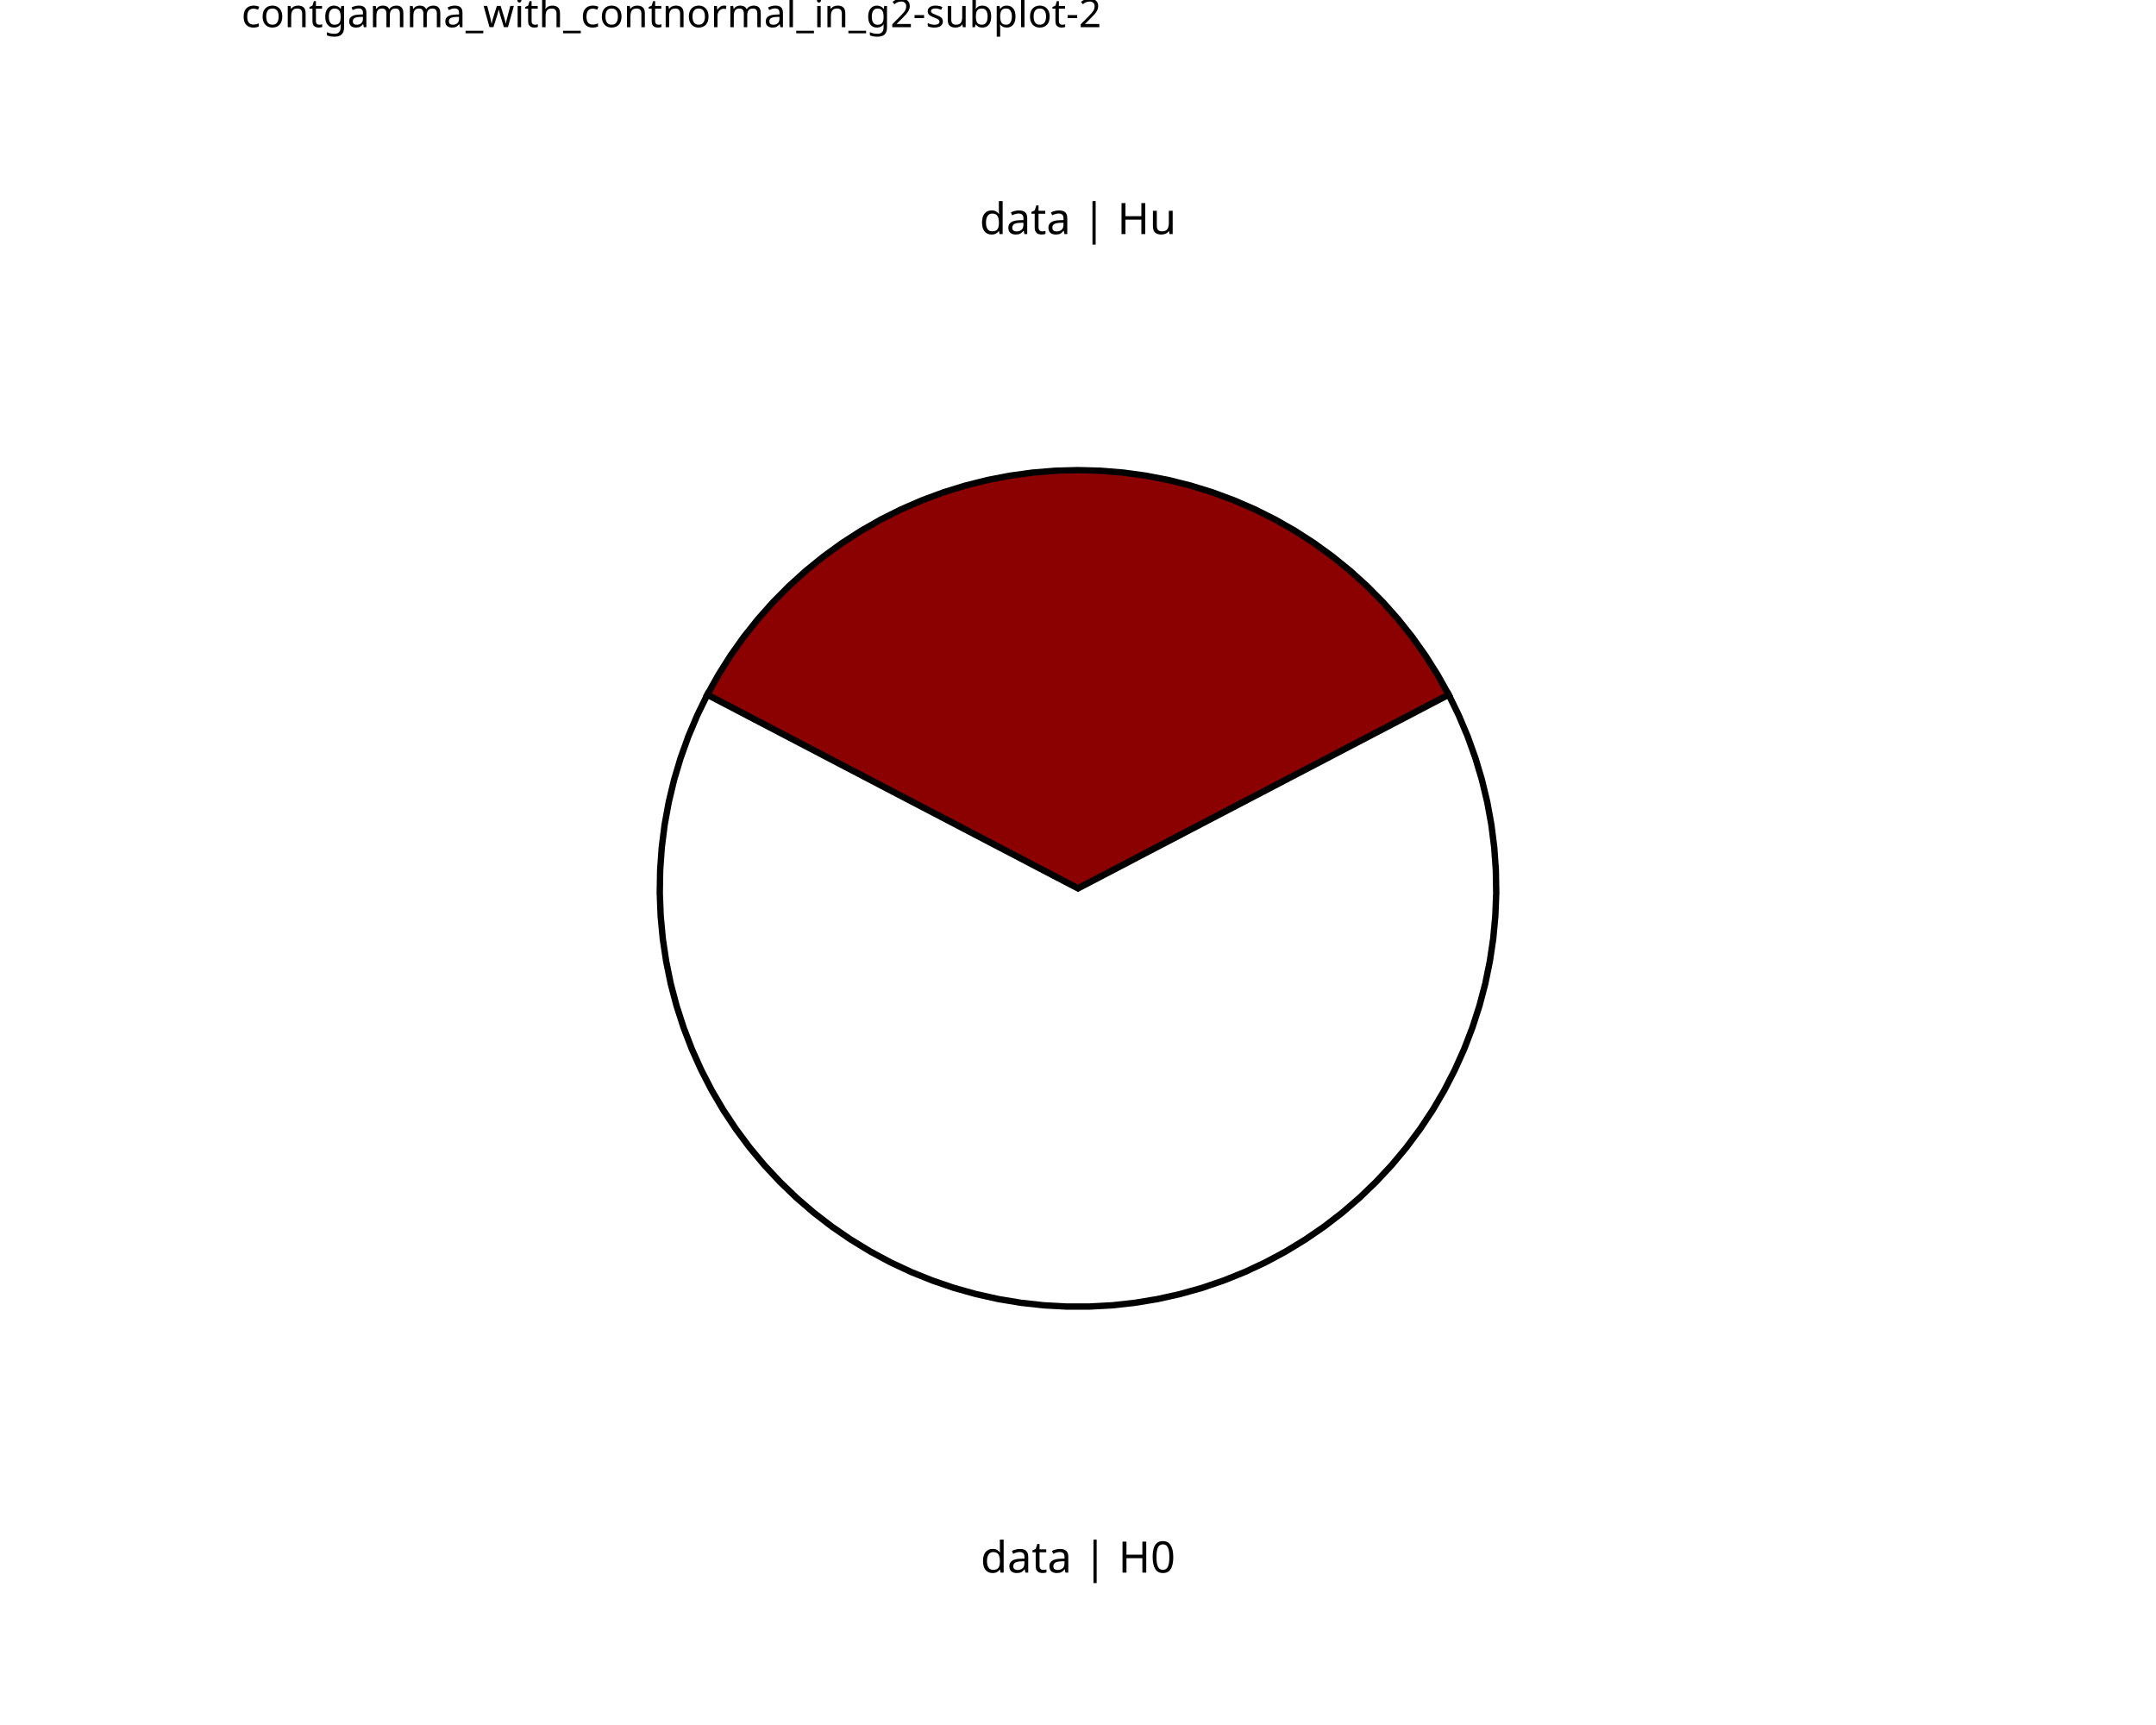
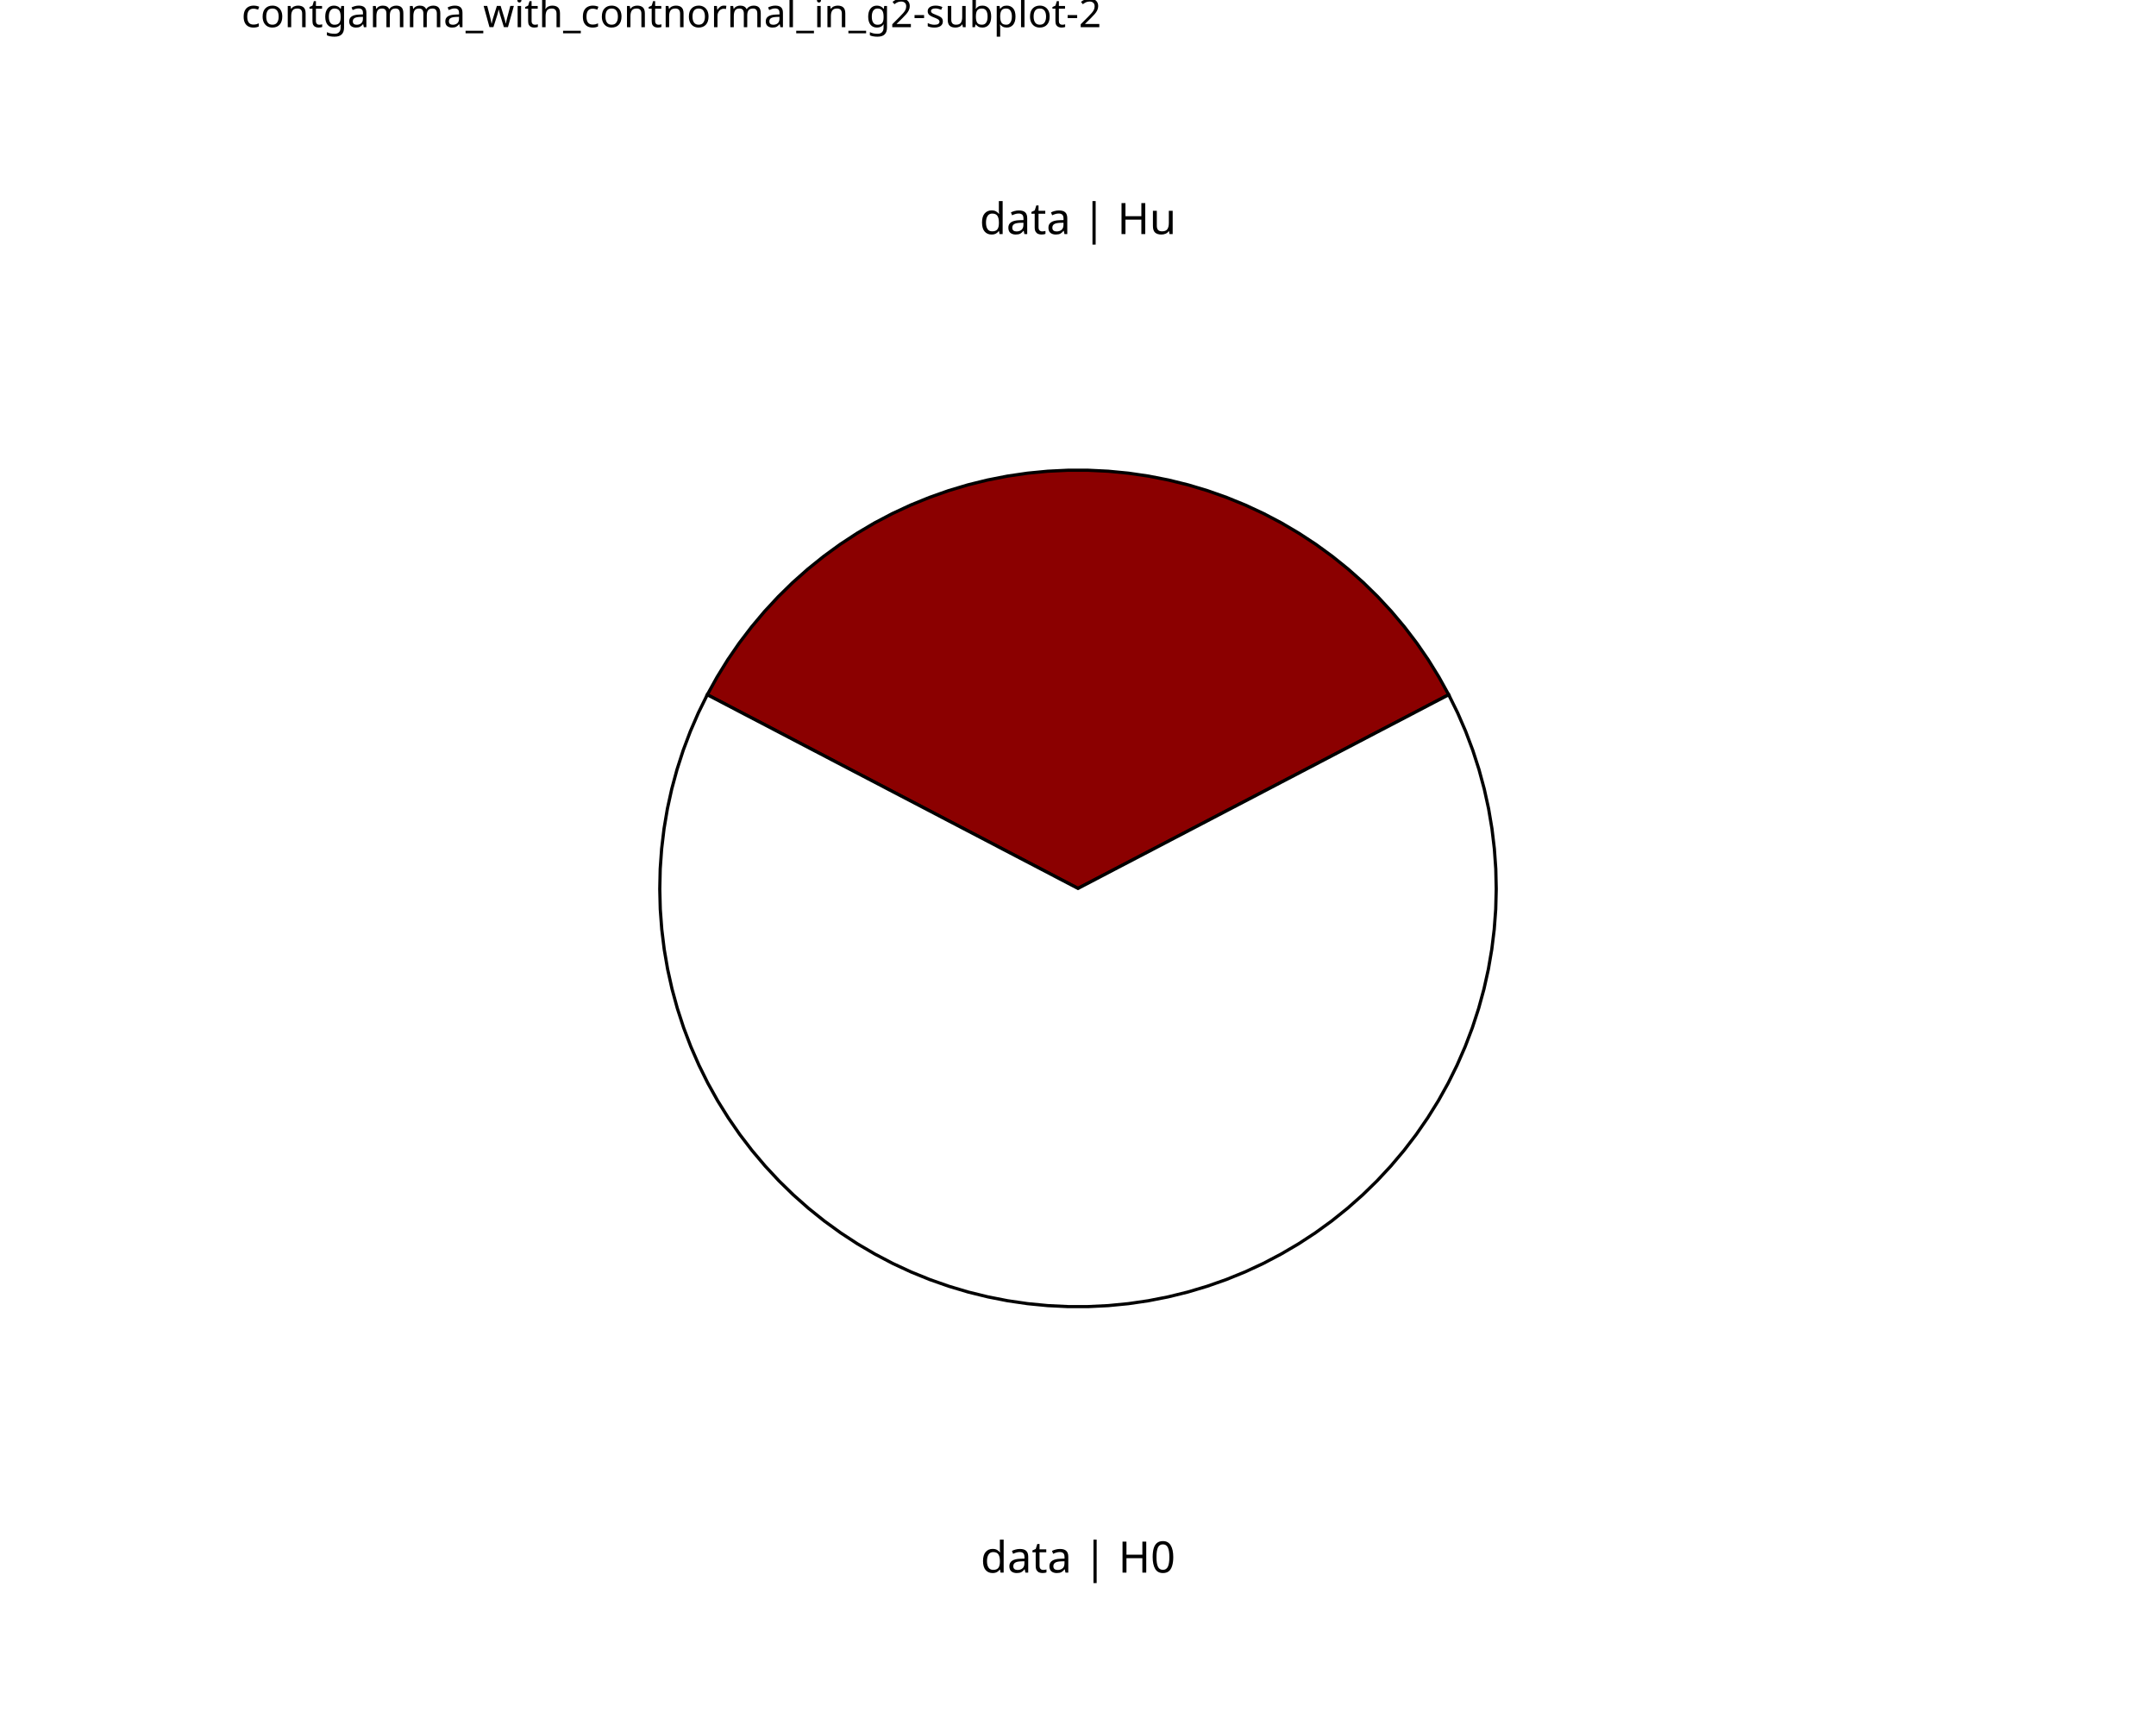
<svg xmlns="http://www.w3.org/2000/svg" class="svglite" data-engine-version="2.0" width="720.00pt" height="576.00pt" viewBox="0 0 720.00 576.00">
  <defs>
    <style type="text/css">
    .svglite line, .svglite polyline, .svglite polygon, .svglite path, .svglite rect, .svglite circle {
      fill: none;
      stroke: #000000;
      stroke-linecap: round;
      stroke-linejoin: round;
      stroke-miterlimit: 10.00;
    }
  </style>
  </defs>
  <rect width="100%" height="100%" style="stroke: none; fill: #FFFFFF;" />
  <defs>
    <clipPath id="cpMC4wMHw3MjAuMDB8MC4wMHw1NzYuMDA=">
      <rect x="0.00" y="0.00" width="720.00" height="576.00" />
    </clipPath>
  </defs>
  <g clip-path="url(#cpMC4wMHw3MjAuMDB8MC4wMHw1NzYuMDA=)">
</g>
  <defs>
    <clipPath id="cpODAuNjV8NjM5LjM1fDAuMDB8NTc2LjAw">
      <rect x="80.65" y="0.00" width="558.70" height="576.00" />
    </clipPath>
  </defs>
  <g clip-path="url(#cpODAuNjV8NjM5LjM1fDAuMDB8NTc2LjAw)">
    <rect x="80.65" y="0.00" width="558.70" height="576.00" style="stroke-width: 10.67; stroke: none;" />
  </g>
  <g clip-path="url(#cpMC4wMHw3MjAuMDB8MC4wMHw1NzYuMDA=)">
</g>
  <defs>
    <clipPath id="cpODAuNjV8NjM5LjM1fDE3LjMwfDU3Ni4wMA==">
      <rect x="80.65" y="17.30" width="558.70" height="558.70" />
    </clipPath>
  </defs>
  <g clip-path="url(#cpODAuNjV8NjM5LjM1fDE3LjMwfDU3Ni4wMA==)">
    <rect x="80.65" y="17.30" width="558.70" height="558.70" style="stroke-width: 10.67; stroke: none;" />
-     <polygon points="360.00,296.65 366.88,293.06 373.76,289.47 380.63,285.87 387.51,282.28 394.39,278.69 401.27,275.09 408.14,271.50 415.02,267.91 421.90,264.32 428.78,260.72 435.66,257.13 442.53,253.54 449.41,249.94 456.29,246.35 463.17,242.76 470.04,239.17 476.92,235.57 483.80,231.98 480.09,225.34 476.03,218.90 471.63,212.70 466.89,206.75 461.84,201.06 456.48,195.66 450.84,190.56 444.93,185.77 438.77,181.31 432.37,177.19 425.76,173.43 418.96,170.03 411.97,167.01 404.84,164.37 397.57,162.13 390.19,160.28 382.72,158.84 375.19,157.81 367.60,157.19 360.00,156.98 352.40,157.19 344.81,157.81 337.28,158.84 329.81,160.28 322.43,162.13 315.16,164.37 308.03,167.01 301.04,170.03 294.24,173.43 287.63,177.19 281.23,181.31 275.07,185.77 269.16,190.56 263.52,195.66 258.16,201.06 253.11,206.75 248.37,212.70 243.97,218.90 239.91,225.34 236.20,231.98 243.08,235.57 249.96,239.17 256.83,242.76 263.71,246.35 270.59,249.94 277.47,253.54 284.34,257.13 291.22,260.72 298.10,264.32 304.98,267.91 311.86,271.50 318.73,275.09 325.61,278.69 332.49,282.28 339.37,285.87 346.24,289.47 353.12,293.06 360.00,296.65 " style="stroke-width: 2.13; stroke-linecap: butt; stroke-linejoin: miter; fill: #8B0000;" />
-     <polygon points="360.00,296.65 353.12,293.06 346.24,289.47 339.37,285.87 332.49,282.28 325.61,278.69 318.73,275.09 311.86,271.50 304.98,267.91 298.10,264.32 291.22,260.72 284.34,257.13 277.47,253.54 270.59,249.94 263.71,246.35 256.83,242.76 249.96,239.17 243.08,235.57 236.20,231.98 232.85,238.85 229.88,245.89 227.30,253.08 225.11,260.41 223.33,267.84 221.96,275.36 221.00,282.94 220.46,290.56 220.33,298.21 220.63,305.84 221.34,313.45 222.47,321.01 224.00,328.50 225.95,335.89 228.30,343.16 231.04,350.30 234.17,357.27 237.67,364.06 241.54,370.65 245.77,377.02 250.33,383.15 255.23,389.02 260.44,394.61 265.94,399.91 271.73,404.90 277.79,409.57 284.09,413.89 290.61,417.87 297.35,421.49 304.27,424.73 311.36,427.58 318.59,430.05 325.95,432.11 333.41,433.77 340.95,435.02 348.55,435.86 356.18,436.27 363.82,436.27 371.45,435.86 379.05,435.02 386.59,433.77 394.05,432.11 401.41,430.05 408.64,427.58 415.73,424.73 422.65,421.49 429.39,417.87 435.91,413.89 442.21,409.57 448.27,404.90 454.06,399.91 459.56,394.61 464.77,389.02 469.67,383.15 474.23,377.02 478.46,370.65 482.33,364.06 485.83,357.27 488.96,350.30 491.70,343.16 494.05,335.89 496.00,328.50 497.53,321.01 498.66,313.45 499.37,305.84 499.67,298.21 499.54,290.56 499.00,282.94 498.04,275.36 496.67,267.84 494.89,260.41 492.70,253.08 490.12,245.89 487.15,238.85 483.80,231.98 476.92,235.57 470.04,239.17 463.17,242.76 456.29,246.35 449.41,249.94 442.53,253.54 435.66,257.13 428.78,260.72 421.90,264.32 415.02,267.91 408.14,271.50 401.27,275.09 394.39,278.69 387.51,282.28 380.63,285.87 373.76,289.47 366.88,293.06 360.00,296.65 " style="stroke-width: 2.13; stroke-linecap: butt; stroke-linejoin: miter; fill: #FFFFFF;" />
+     <polygon points="360.00,296.65 366.19,293.42 372.38,290.18 378.57,286.95 384.76,283.72 390.95,280.48 397.14,277.25 403.33,274.02 409.52,270.78 415.71,267.55 421.90,264.32 428.09,261.08 434.28,257.85 440.47,254.62 446.66,251.38 452.85,248.15 459.04,244.91 465.23,241.68 471.42,238.45 477.61,235.21 483.80,231.98 480.52,226.06 476.97,220.31 473.14,214.74 469.04,209.36 464.69,204.19 460.09,199.23 455.26,194.50 450.20,190.01 444.93,185.77 439.47,181.79 433.81,178.08 427.99,174.64 422.00,171.49 415.87,168.64 409.61,166.09 403.24,163.84 396.76,161.90 390.19,160.28 383.56,158.98 376.87,158.00 370.14,157.35 363.38,157.02 356.62,157.02 349.86,157.35 343.13,158.00 336.44,158.98 329.81,160.28 323.24,161.90 316.76,163.84 310.39,166.09 304.13,168.64 298.00,171.49 292.01,174.64 286.19,178.08 280.53,181.79 275.07,185.77 269.80,190.01 264.74,194.50 259.91,199.23 255.31,204.19 250.96,209.36 246.86,214.74 243.03,220.31 239.48,226.06 236.20,231.98 242.39,235.21 248.58,238.45 254.77,241.68 260.96,244.91 267.15,248.15 273.34,251.38 279.53,254.62 285.72,257.85 291.91,261.08 298.10,264.32 304.29,267.55 310.48,270.78 316.67,274.02 322.86,277.25 329.05,280.48 335.24,283.72 341.43,286.95 347.62,290.18 353.81,293.42 360.00,296.65 " style="stroke-width: 1.07; stroke-linecap: butt; stroke-linejoin: miter; fill: #8B0000;" />
+     <polygon points="360.00,296.65 353.81,293.42 347.62,290.18 341.43,286.95 335.24,283.72 329.05,280.48 322.86,277.25 316.67,274.02 310.48,270.78 304.29,267.55 298.10,264.32 291.91,261.08 285.72,257.85 279.53,254.62 273.34,251.38 267.15,248.15 260.96,244.91 254.77,241.68 248.58,238.45 242.39,235.21 236.20,231.98 233.22,238.03 230.54,244.22 228.16,250.53 226.09,256.95 224.33,263.46 222.88,270.04 221.76,276.69 220.96,283.39 220.48,290.11 220.33,296.86 220.50,303.60 221.00,310.32 221.82,317.02 222.96,323.66 224.43,330.25 226.21,336.75 228.30,343.16 230.70,349.47 233.40,355.65 236.39,361.69 239.67,367.58 243.24,373.30 247.07,378.85 251.17,384.20 255.53,389.36 260.12,394.29 264.95,399.00 270.00,403.47 275.26,407.69 280.72,411.65 286.36,415.34 292.18,418.75 298.15,421.89 304.27,424.73 310.52,427.27 316.88,429.50 323.34,431.43 329.89,433.04 336.51,434.34 343.18,435.31 349.89,435.96 356.63,436.29 363.37,436.29 370.11,435.96 376.82,435.31 383.49,434.34 390.11,433.04 396.66,431.43 403.12,429.50 409.48,427.27 415.73,424.73 421.85,421.89 427.82,418.75 433.64,415.34 439.28,411.65 444.74,407.69 450.00,403.47 455.05,399.00 459.88,394.29 464.47,389.36 468.83,384.20 472.93,378.85 476.76,373.30 480.33,367.58 483.61,361.69 486.60,355.65 489.30,349.47 491.70,343.16 493.79,336.75 495.57,330.25 497.04,323.66 498.18,317.02 499.00,310.32 499.50,303.60 499.67,296.86 499.52,290.11 499.04,283.39 498.24,276.69 497.12,270.04 495.67,263.46 493.91,256.95 491.84,250.53 489.46,244.22 486.78,238.03 483.80,231.98 477.61,235.21 471.42,238.45 465.23,241.68 459.04,244.91 452.85,248.15 446.66,251.38 440.47,254.62 434.28,257.85 428.09,261.08 421.90,264.32 415.71,267.55 409.52,270.78 403.33,274.02 397.14,277.25 390.95,280.48 384.76,283.72 378.57,286.95 372.38,290.18 366.19,293.42 360.00,296.65 " style="stroke-width: 1.07; stroke-linecap: butt; stroke-linejoin: miter; fill: #FFFFFF;" />
    <text x="360.00" y="525.12" text-anchor="middle" style="font-size: 14.51px; font-family: sans;" textLength="58.63px" lengthAdjust="spacingAndGlyphs">data | H0</text>
    <text x="360.00" y="78.17" text-anchor="middle" style="font-size: 14.51px; font-family: sans;" textLength="58.63px" lengthAdjust="spacingAndGlyphs">data | Hu</text>
  </g>
  <g clip-path="url(#cpMC4wMHw3MjAuMDB8MC4wMHw1NzYuMDA=)">
    <text x="80.65" y="9.08" style="font-size: 13.20px; font-family: sans;" textLength="270.79px" lengthAdjust="spacingAndGlyphs">contgamma_with_contnormal_in_g2-subplot-2</text>
  </g>
</svg>
